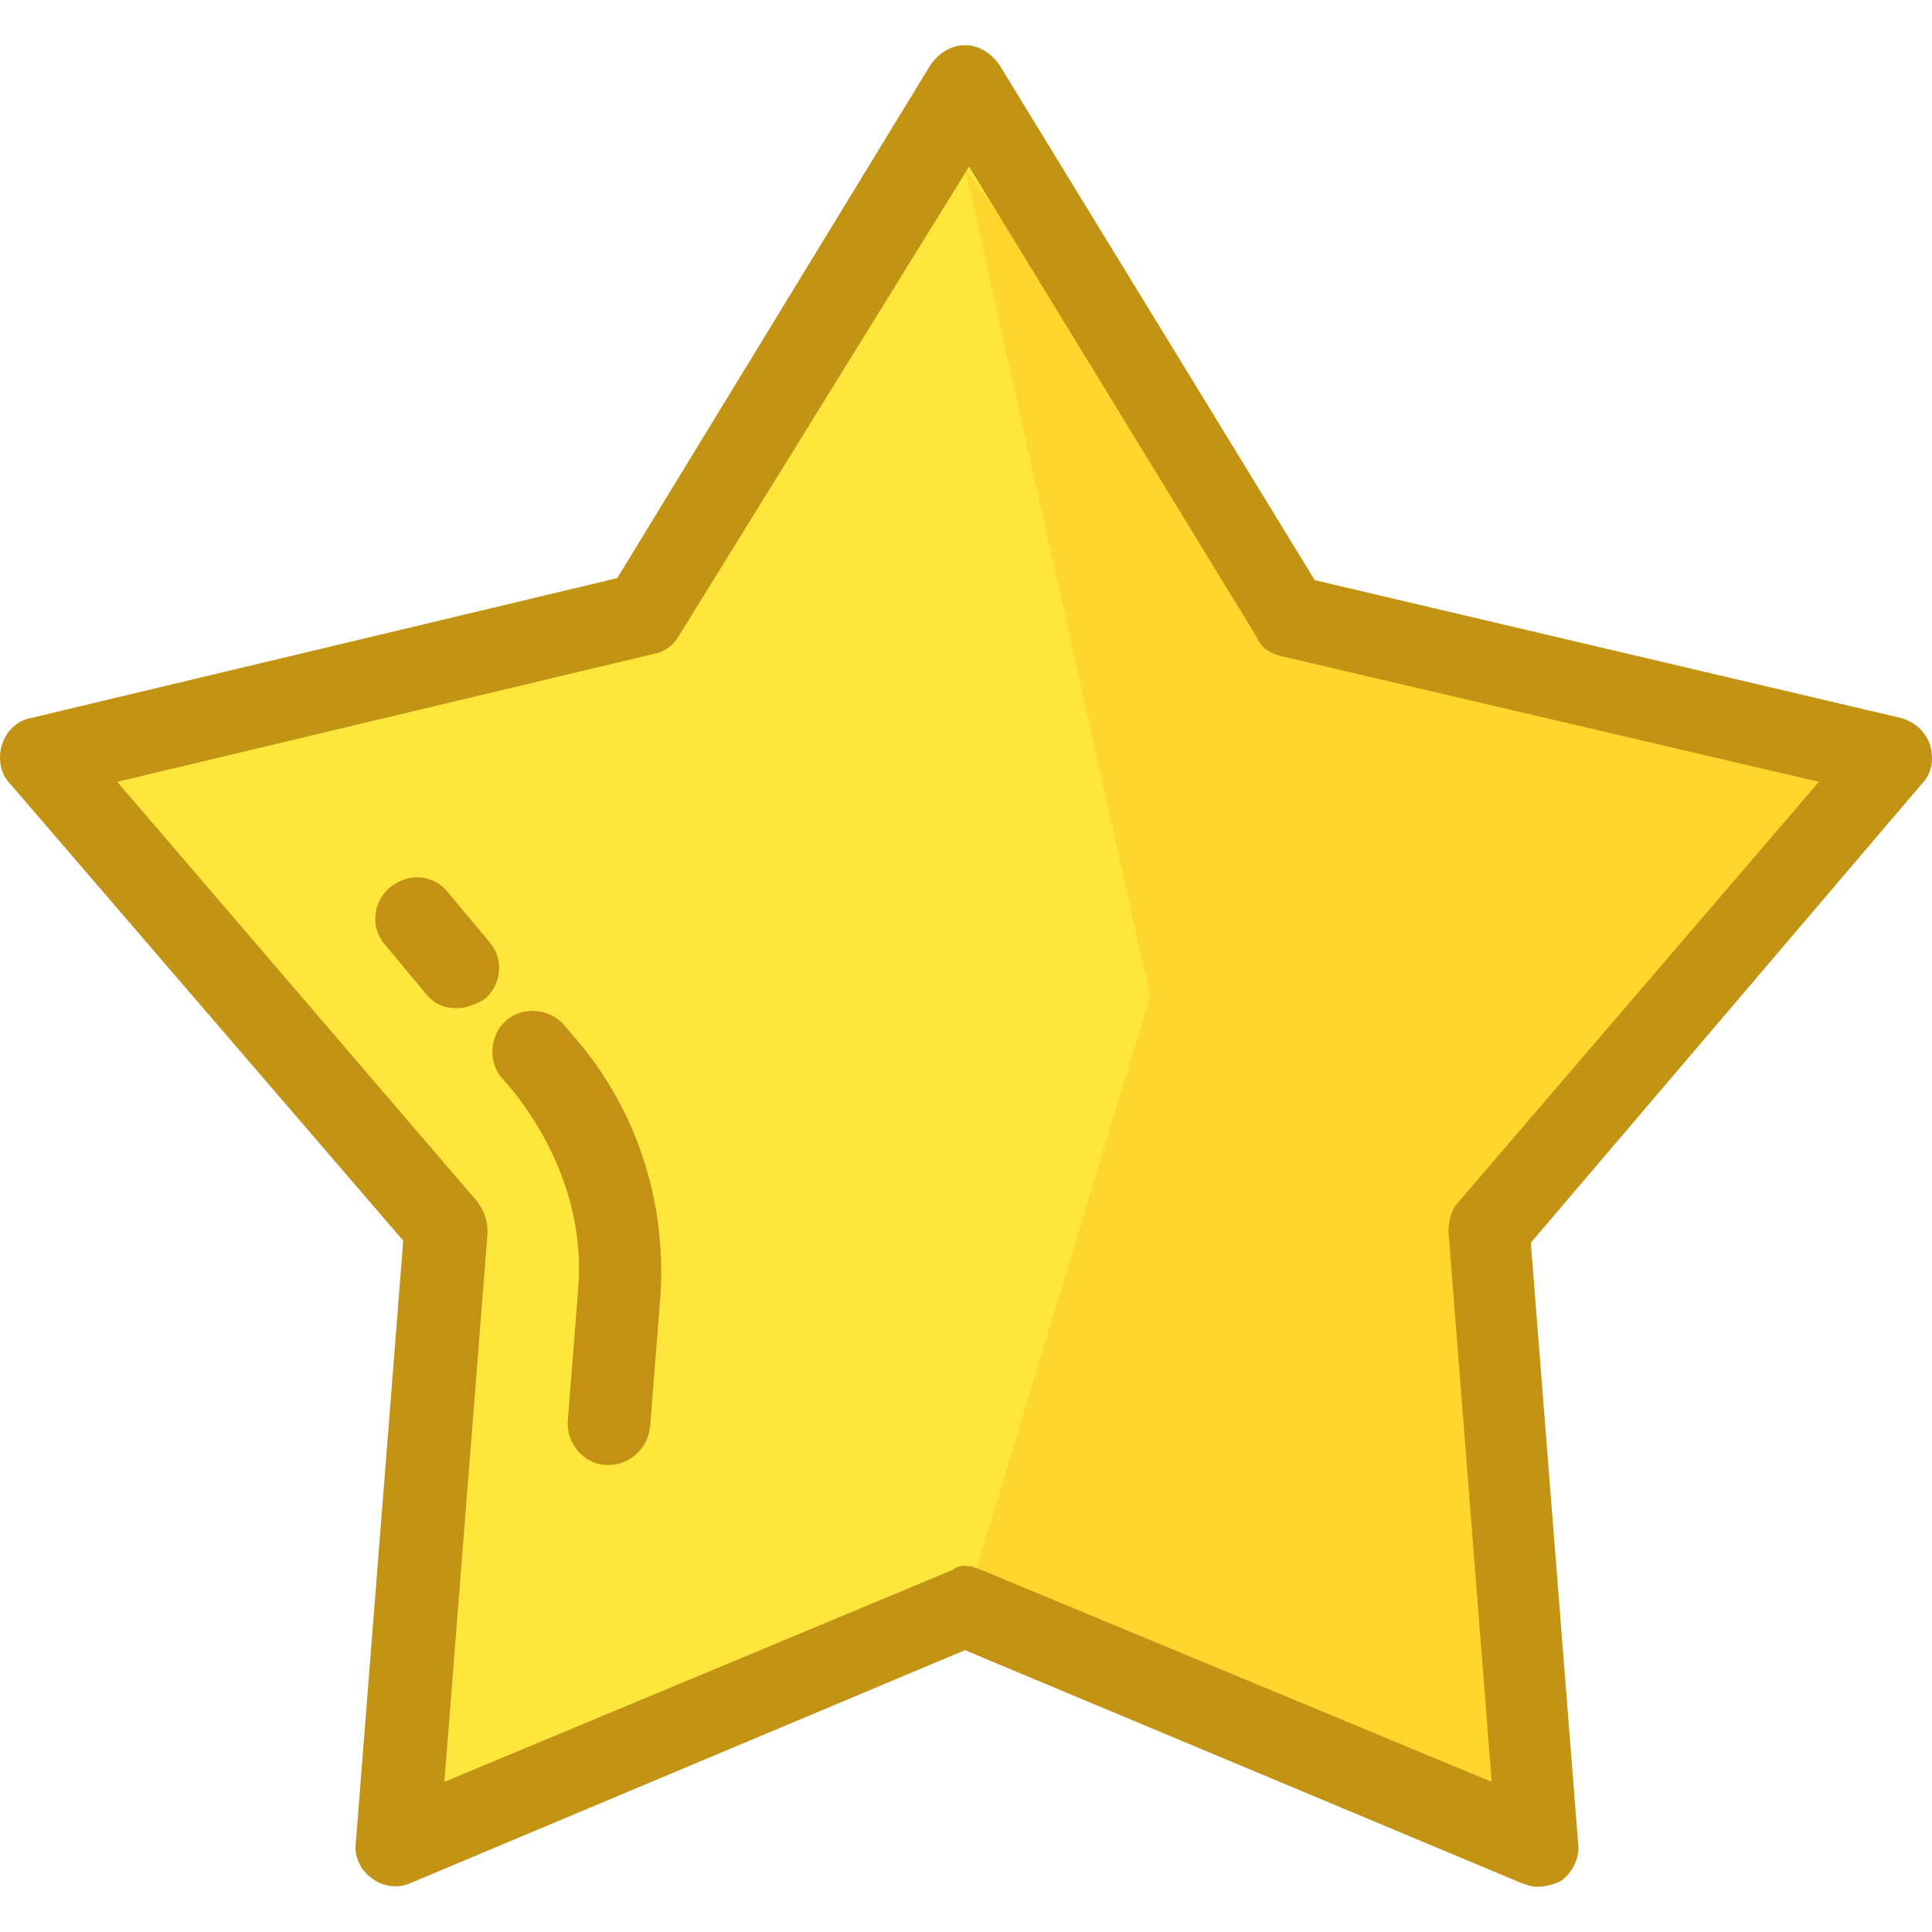
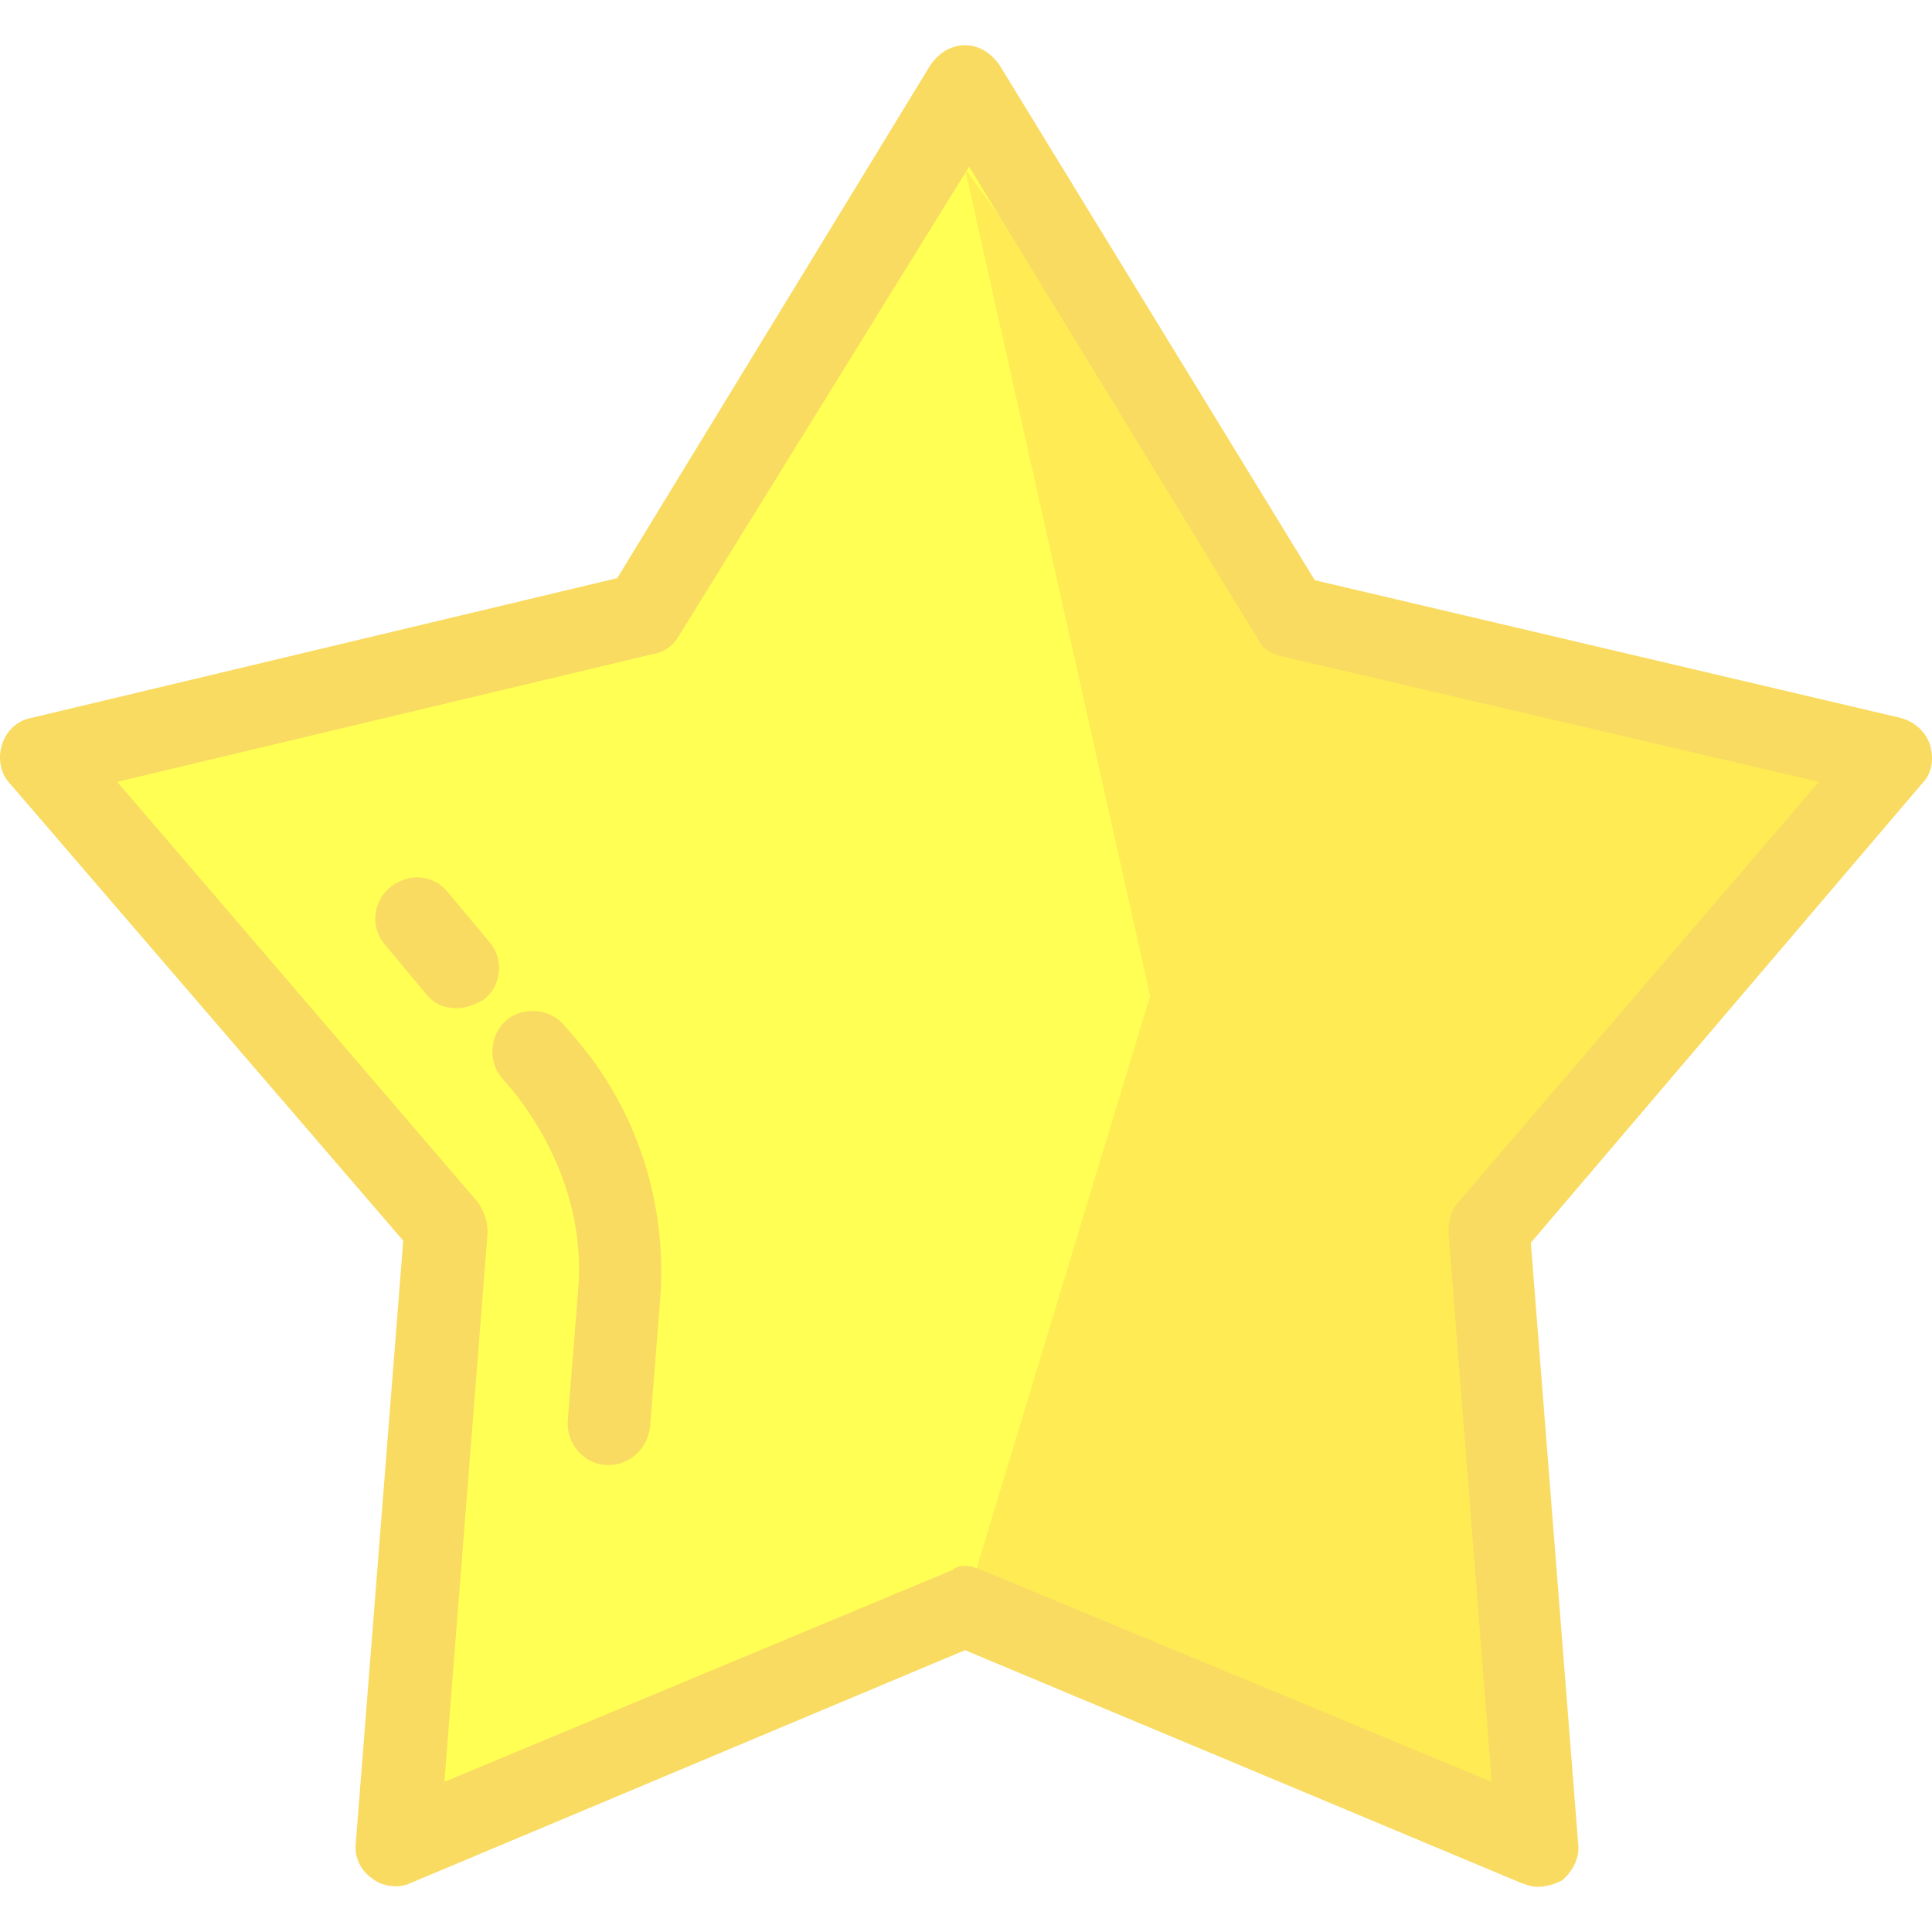
<svg xmlns="http://www.w3.org/2000/svg" version="1.1" id="Layer_1" x="0px" y="0px" viewBox="0 0 375.573 375.573" style="enable-background:new 0 0 375.573 375.573;" xml:space="preserve">
  <g transform="translate(18 13.543)">
-     <path style="fill:#FFE63C;" d="M169.586,3.243l62.8,102.8l117.2,27.6l-78.4,91.6l9.6,120l-111.2-46.4l-110.8,46.4l9.6-120   l-78.4-91.6l117.2-27.6L169.586,3.243z" />
-     <path style="fill:#FDD72E;" d="M205.586,180.043l-36-160.8l62.8,86.8l117.2,27.6l-78.4,91.6l9.6,120l-111.2-46.4L205.586,180.043z" />
-     <path style="fill:#C39314;" d="M280.786,353.243c-1.2,0-2-0.4-3.2-0.8l-108-45.2l-107.6,45.2c-2.4,1.2-5.6,0.8-7.6-0.8   c-2.4-1.6-3.6-4.4-3.2-7.2l9.2-116.8l-76.4-88.8c-2-2-2.4-5.2-1.6-7.6c0.8-2.8,3.2-4.8,5.6-5.2l114-27.2l60.8-99.6   c1.6-2.4,4-4,6.8-4l0,0c2.8,0,5.2,1.6,6.8,4l61.2,100l114,26.8c2.8,0.8,4.8,2.8,5.6,5.2c0.8,2.8,0.4,5.6-1.6,7.6l-76,89.2   l9.2,116.8c0.4,2.8-1.2,5.6-3.2,7.2C283.986,352.843,282.386,353.243,280.786,353.243z M169.586,290.843c1.2,0,2,0.4,3.2,0.8   l99.2,41.2l-8.4-106.8c0-2,0.4-4.4,2-6l70-81.6l-104.4-24.4c-2-0.4-4-1.6-4.8-3.6l-56-91.6l-56.4,91.2c-1.2,2-2.8,3.2-5.2,3.6   l-104,24.8l70,81.6c1.2,1.6,2,3.6,2,6l-8.4,106.8l98.8-41.2C167.586,291.243,168.386,290.843,169.586,290.843z M107.186,106.043   L107.186,106.043L107.186,106.043z" />
+     <path style="fill:#FFFF54;" d="M169.586,3.243l62.8,102.8l117.2,27.6l-78.4,91.6l9.6,120l-111.2-46.4l-110.8,46.4l9.6-120   l-78.4-91.6l117.2-27.6L169.586,3.243z" />
+     <path style="fill:#ffeb54;" d="M205.586,180.043l-36-160.8l62.8,86.8l117.2,27.6l-78.4,91.6l9.6,120l-111.2-46.4L205.586,180.043z" />
+     <path style="fill:#F9DB61;" d="M280.786,353.243c-1.2,0-2-0.4-3.2-0.8l-108-45.2l-107.6,45.2c-2.4,1.2-5.6,0.8-7.6-0.8   c-2.4-1.6-3.6-4.4-3.2-7.2l9.2-116.8l-76.4-88.8c-2-2-2.4-5.2-1.6-7.6c0.8-2.8,3.2-4.8,5.6-5.2l114-27.2l60.8-99.6   c1.6-2.4,4-4,6.8-4l0,0c2.8,0,5.2,1.6,6.8,4l61.2,100l114,26.8c2.8,0.8,4.8,2.8,5.6,5.2c0.8,2.8,0.4,5.6-1.6,7.6l-76,89.2   l9.2,116.8c0.4,2.8-1.2,5.6-3.2,7.2C283.986,352.843,282.386,353.243,280.786,353.243z M169.586,290.843c1.2,0,2,0.4,3.2,0.8   l99.2,41.2l-8.4-106.8c0-2,0.4-4.4,2-6l70-81.6l-104.4-24.4c-2-0.4-4-1.6-4.8-3.6l-56-91.6l-56.4,91.2c-1.2,2-2.8,3.2-5.2,3.6   l-104,24.8l70,81.6c1.2,1.6,2,3.6,2,6l-8.4,106.8l98.8-41.2C167.586,291.243,168.386,290.843,169.586,290.843z M107.186,106.043   L107.186,106.043L107.186,106.043z" />
    <g>
-       <path style="fill:#C39215;" d="M70.786,182.443c-2.4,0-4.4-0.8-6-2.8l-8-9.6c-2.8-3.2-2.4-8.4,1.2-11.2s8.4-2.4,11.2,1.2l8,9.6    c2.8,3.2,2.4,8.4-1.2,11.2C74.386,181.643,72.786,182.443,70.786,182.443z" />
-       <path style="fill:#C39215;" d="M100.386,271.243c-0.4,0-0.4,0-0.8,0c-4.4-0.4-7.6-4.4-7.2-8.8l2-25.2c1.2-13.6-3.6-27.2-12.4-38.4    l-2.4-2.8c-2.8-3.2-2.4-8.4,0.8-11.2c3.2-2.8,8.4-2.4,11.2,0.8l2.4,2.8c12,14,17.6,32,16.4,50l-2,25.2    C107.986,268.043,104.386,271.243,100.386,271.243z" />
+       <path style="fill:#F9DB61;" d="M70.786,182.443c-2.4,0-4.4-0.8-6-2.8l-8-9.6c-2.8-3.2-2.4-8.4,1.2-11.2s8.4-2.4,11.2,1.2l8,9.6    c2.8,3.2,2.4,8.4-1.2,11.2C74.386,181.643,72.786,182.443,70.786,182.443z" />
+       <path style="fill:#F9DB61;" d="M100.386,271.243c-0.4,0-0.4,0-0.8,0c-4.4-0.4-7.6-4.4-7.2-8.8l2-25.2c1.2-13.6-3.6-27.2-12.4-38.4    l-2.4-2.8c-2.8-3.2-2.4-8.4,0.8-11.2c3.2-2.8,8.4-2.4,11.2,0.8l2.4,2.8c12,14,17.6,32,16.4,50l-2,25.2    C107.986,268.043,104.386,271.243,100.386,271.243z" />
    </g>
  </g>
  <g>
</g>
  <g>
</g>
  <g>
</g>
  <g>
</g>
  <g>
</g>
  <g>
</g>
  <g>
</g>
  <g>
</g>
  <g>
</g>
  <g>
</g>
  <g>
</g>
  <g>
</g>
  <g>
</g>
  <g>
</g>
  <g>
</g>
</svg>
